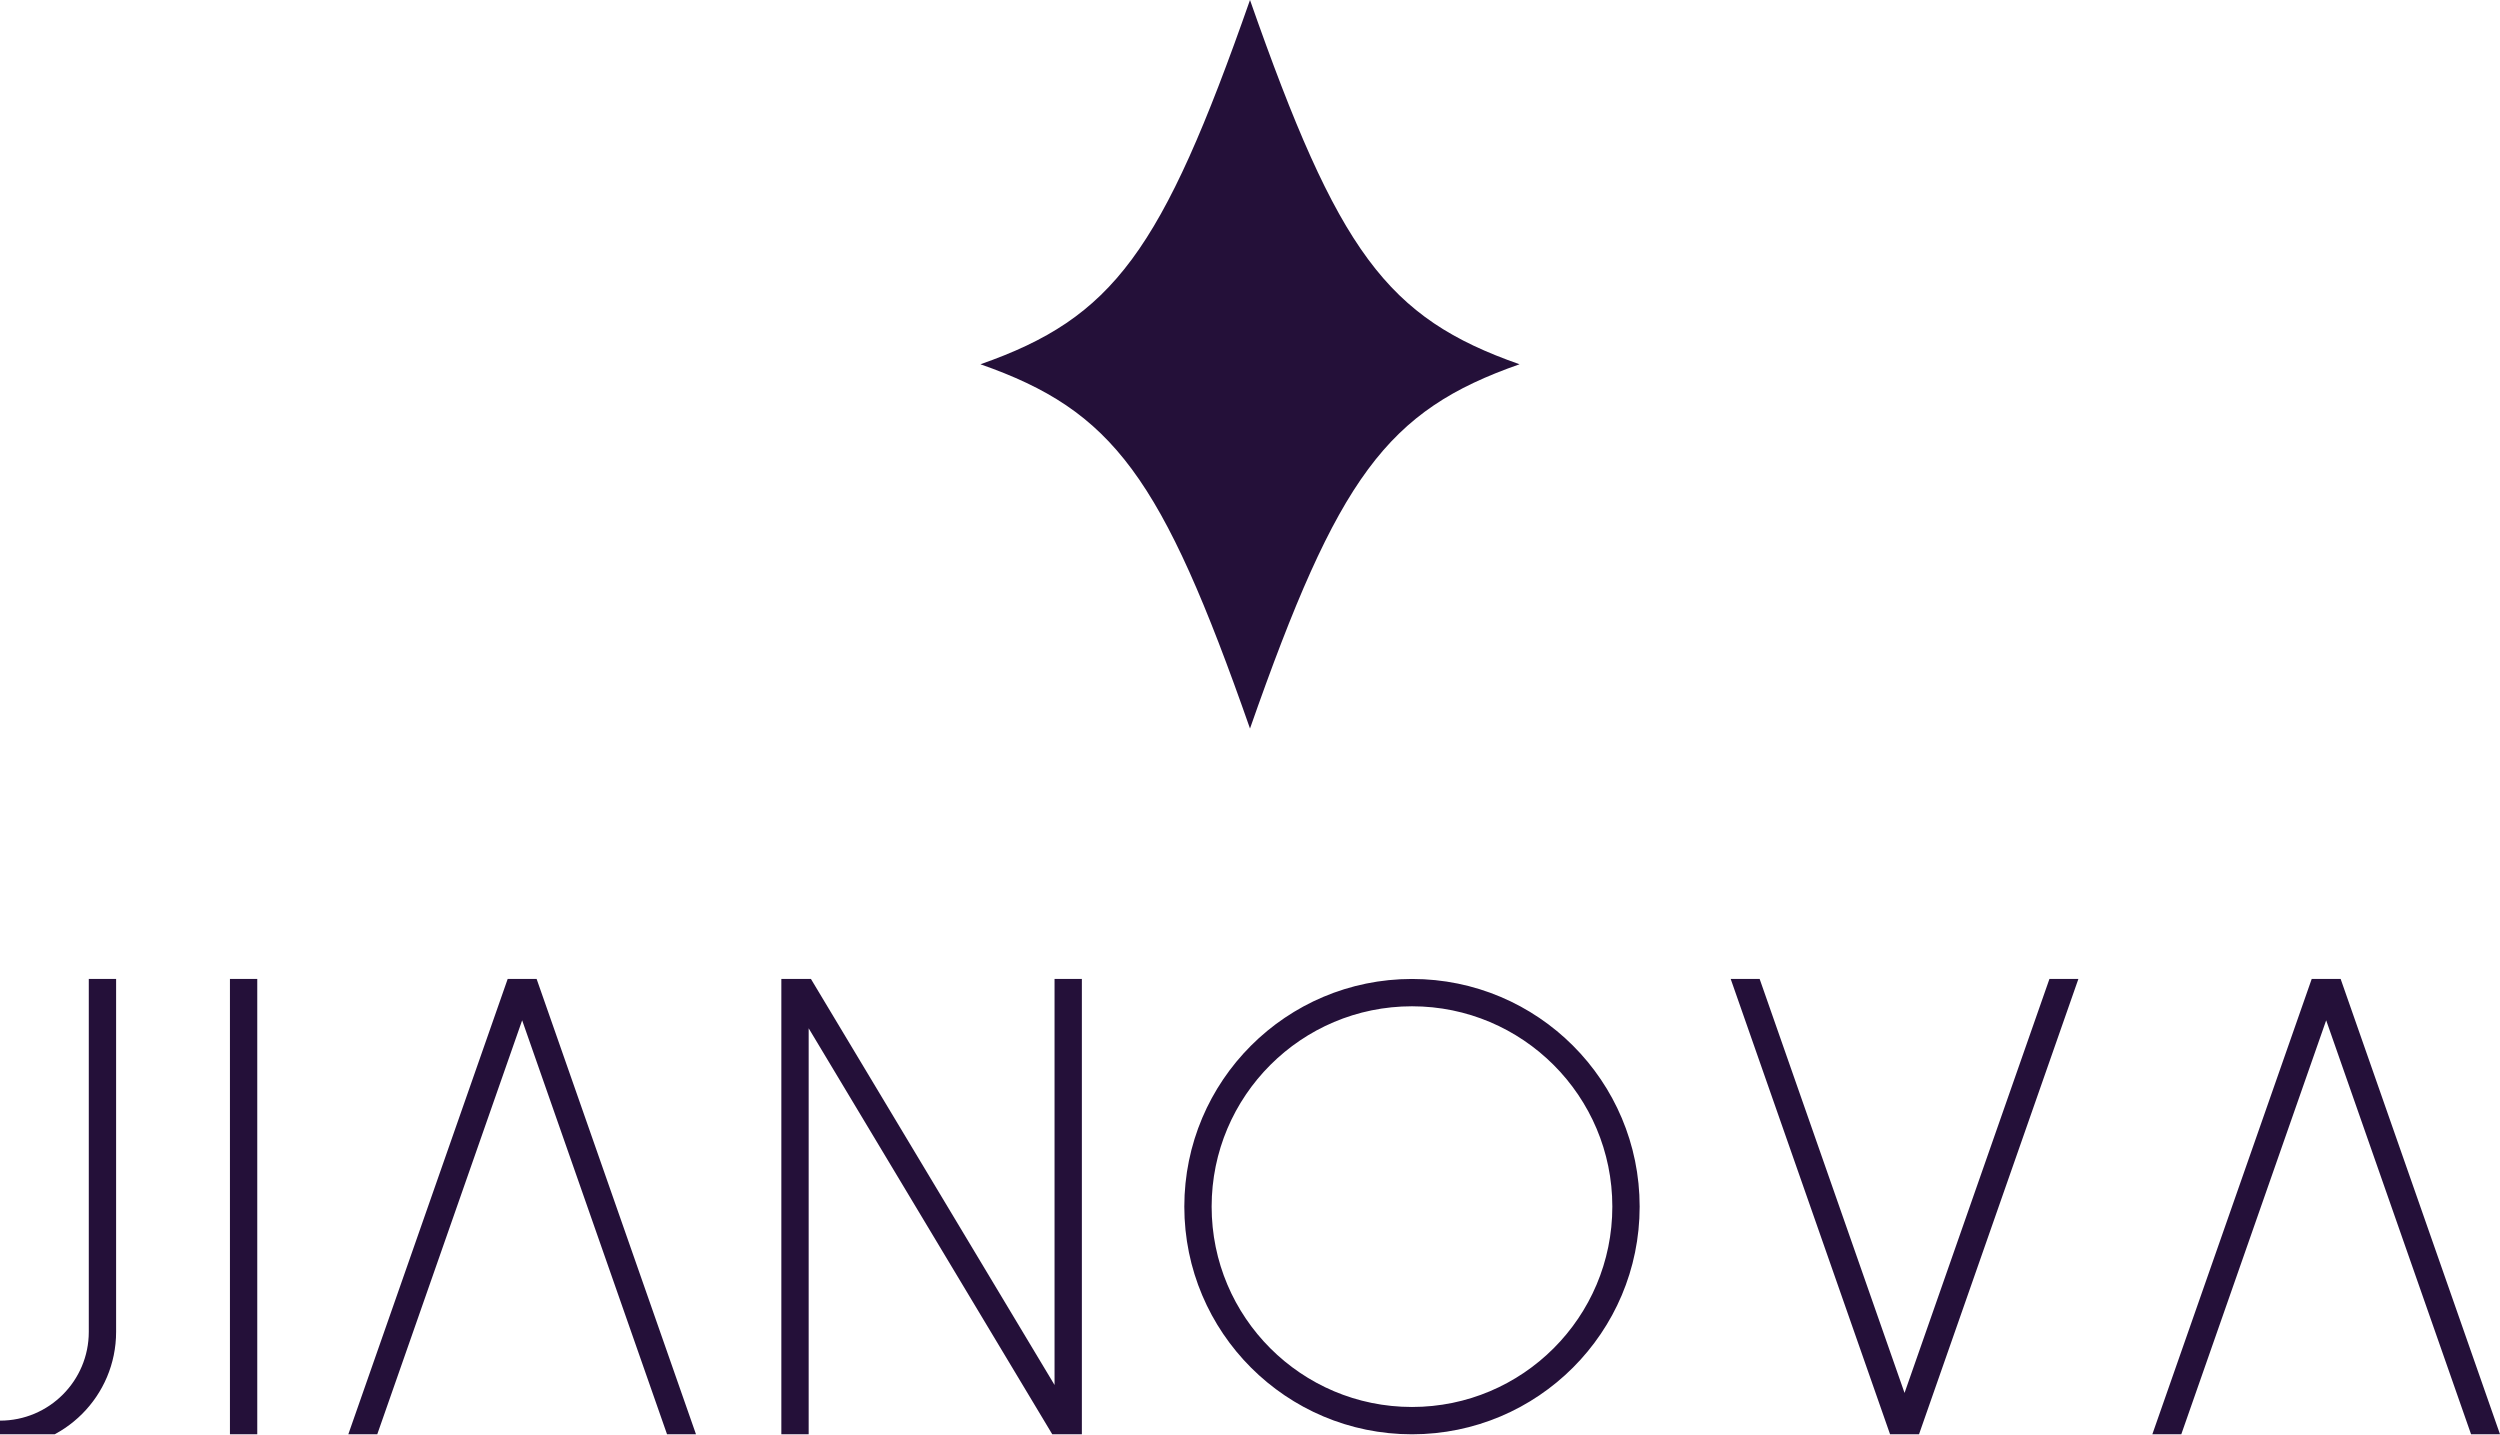
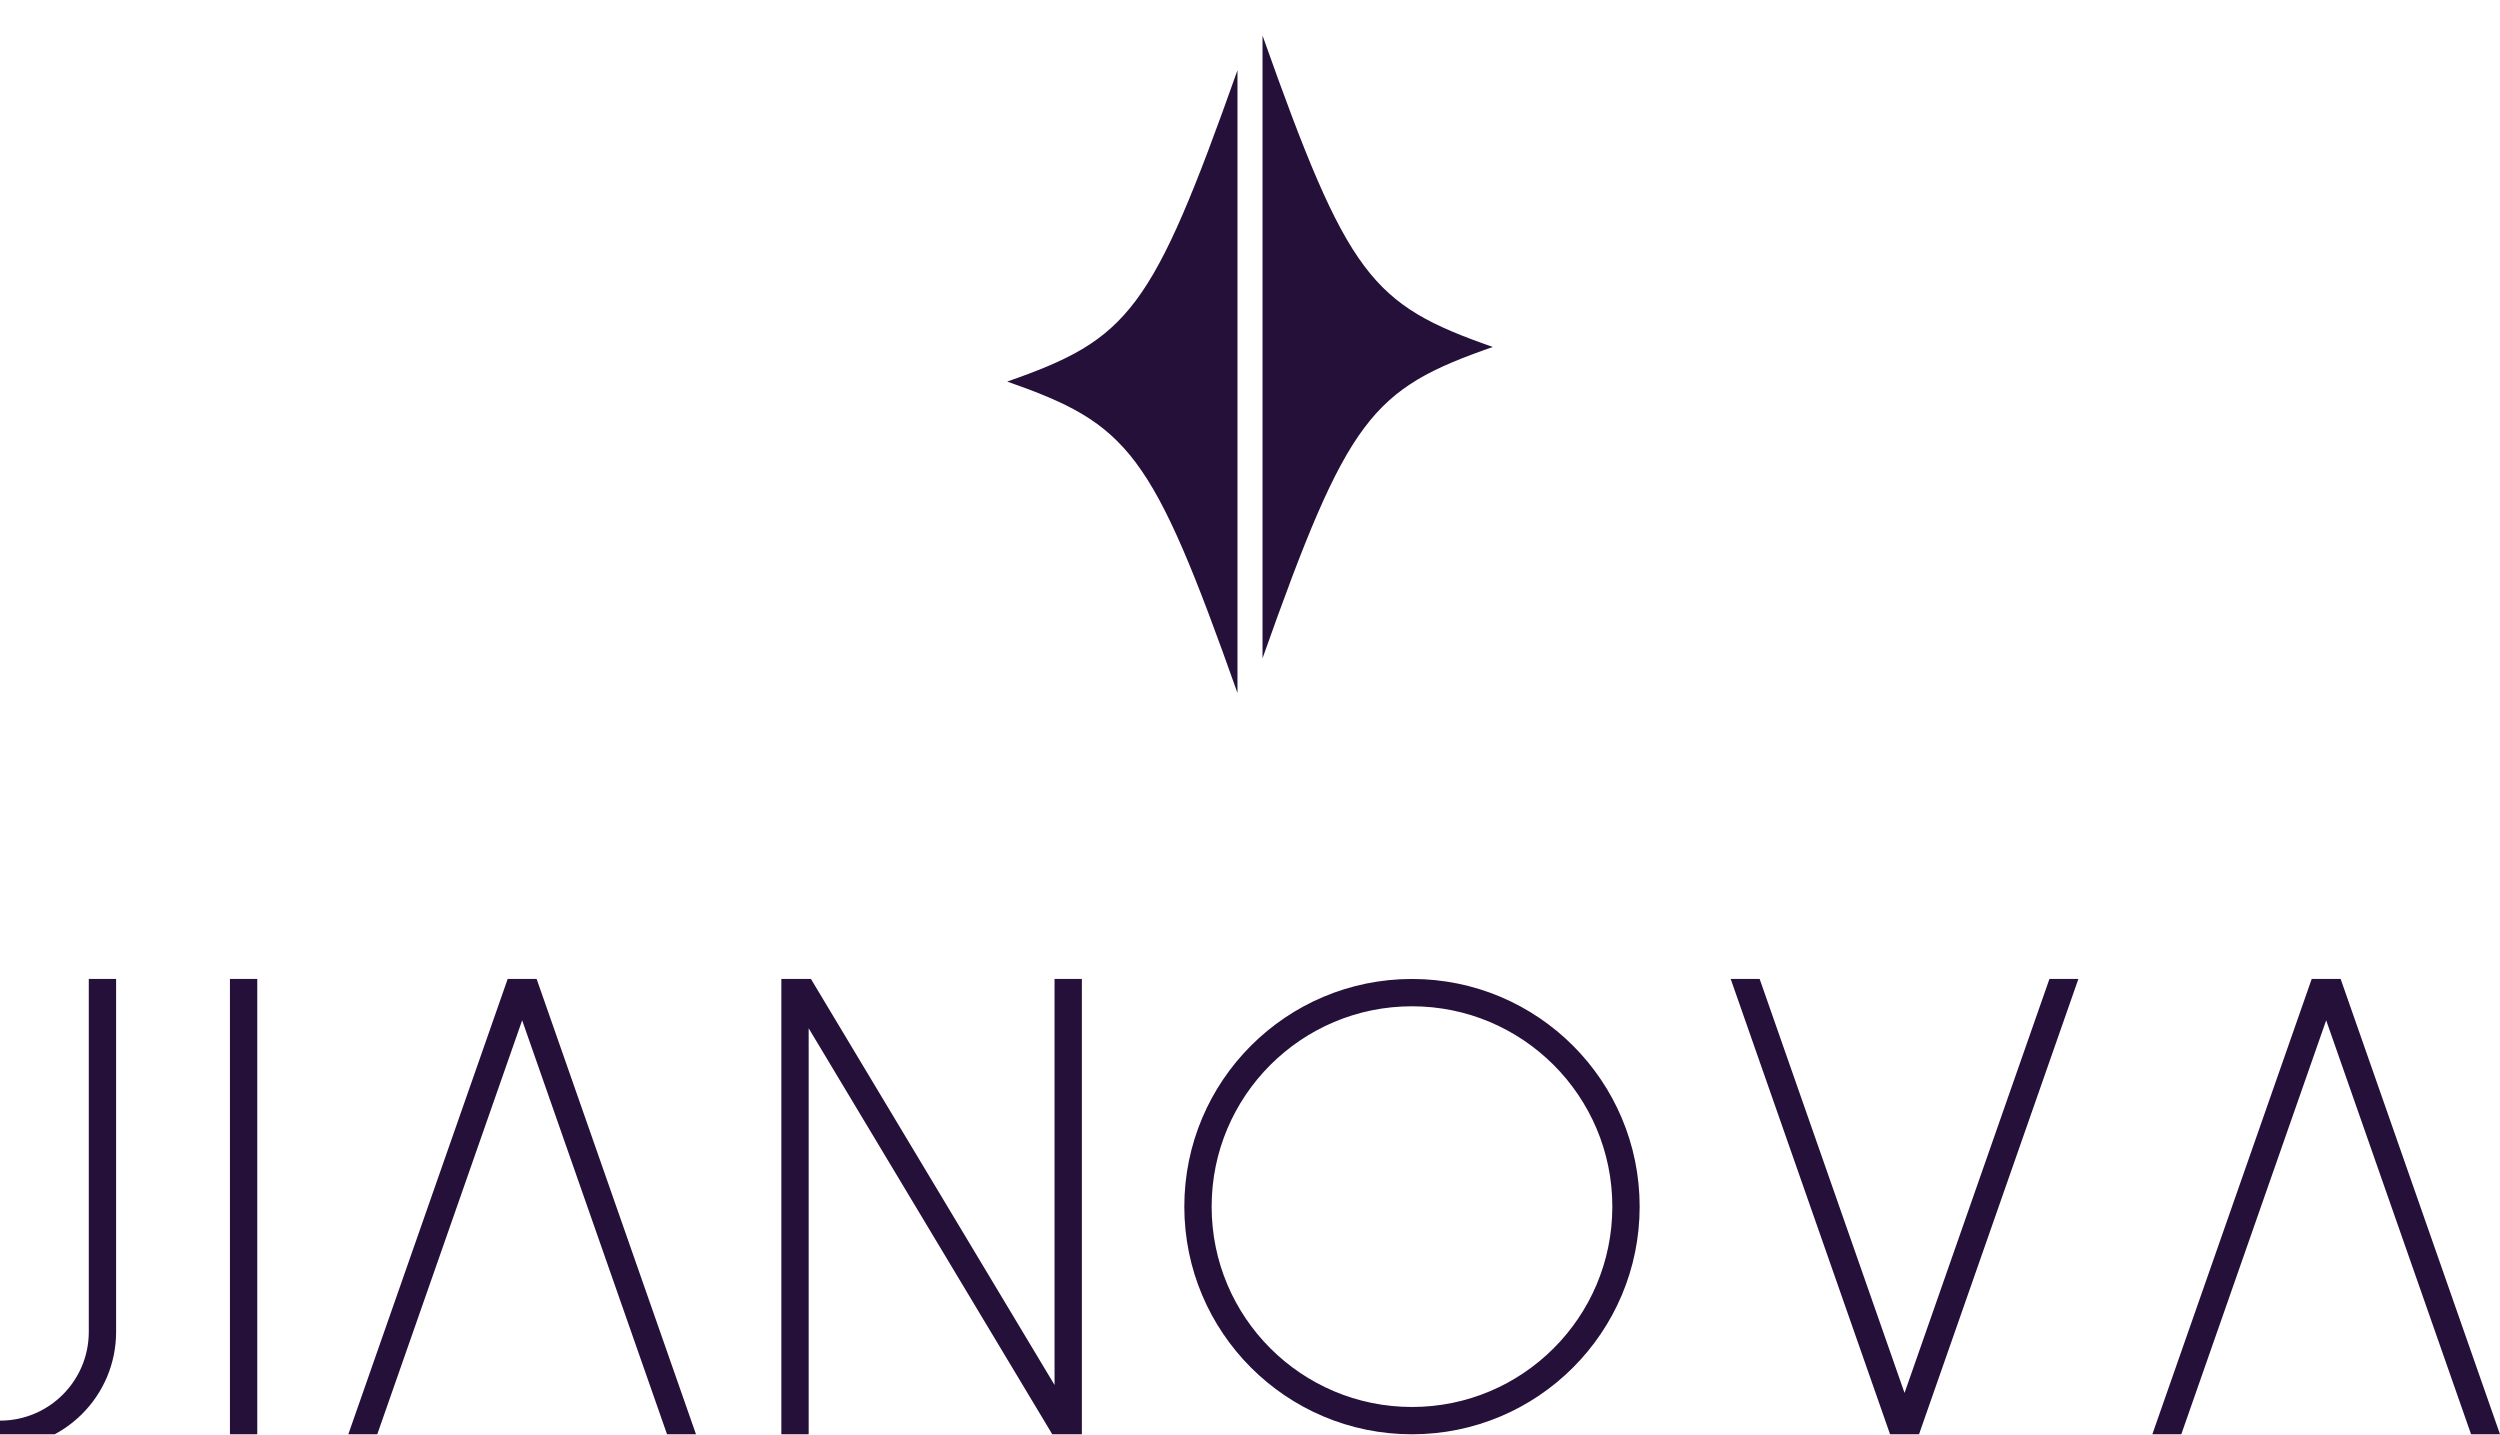
<svg xmlns="http://www.w3.org/2000/svg" viewBox="0 0 219.62 126" width="878.48" height="504">
-   <path fill="#241039" d="M109.81,0.00 C117.57,22.16 121.83,27.92 133.49,32.00 C121.83,36.08 117.57,41.84 109.81,64.00 C102.05,41.84 97.79,36.08 86.13,32.00 C97.79,27.92 102.05,22.16 109.81,0.00 Z" />
+   <path fill="#241039" d="M108.71,60.88 C101.19,39.65 99.16,37.26 88.48,33.52 C99.16,29.79 101.19,27.39 108.71,6.17 Z M110.91,3.12 C118.43,24.35 120.46,26.74 131.14,30.48 C120.46,34.21 118.43,36.61 110.91,57.83 Z" />
  <g transform="translate(0 86)">
    <clipPath id="wm">
      <rect width="219.62" height="40" />
    </clipPath>
    <g clip-path="url(#wm)" fill="none" stroke="#241039" stroke-width="2.4" stroke-miterlimit="10">
      <path transform="translate(-8 0)" d="M17 0 V31 A9 9 0 0 1 8 40" />
      <path transform="translate(21.4 0)" d="M0 0 V40" />
      <path transform="translate(31.87 0)" d="M-1.05 43 L14 0 L29.05 43" />
      <path transform="translate(69.84 0)" d="M0 43 V0 L24 40 V-3" />
      <circle cx="124.04" cy="20" r="18.8" />
      <path transform="translate(153.31 0)" d="M-1.05 -3 L14 40 L29.05 -3" />
      <path transform="translate(190.35 0)" d="M-1.05 43 L14 0 L29.05 43" />
    </g>
  </g>
</svg>
